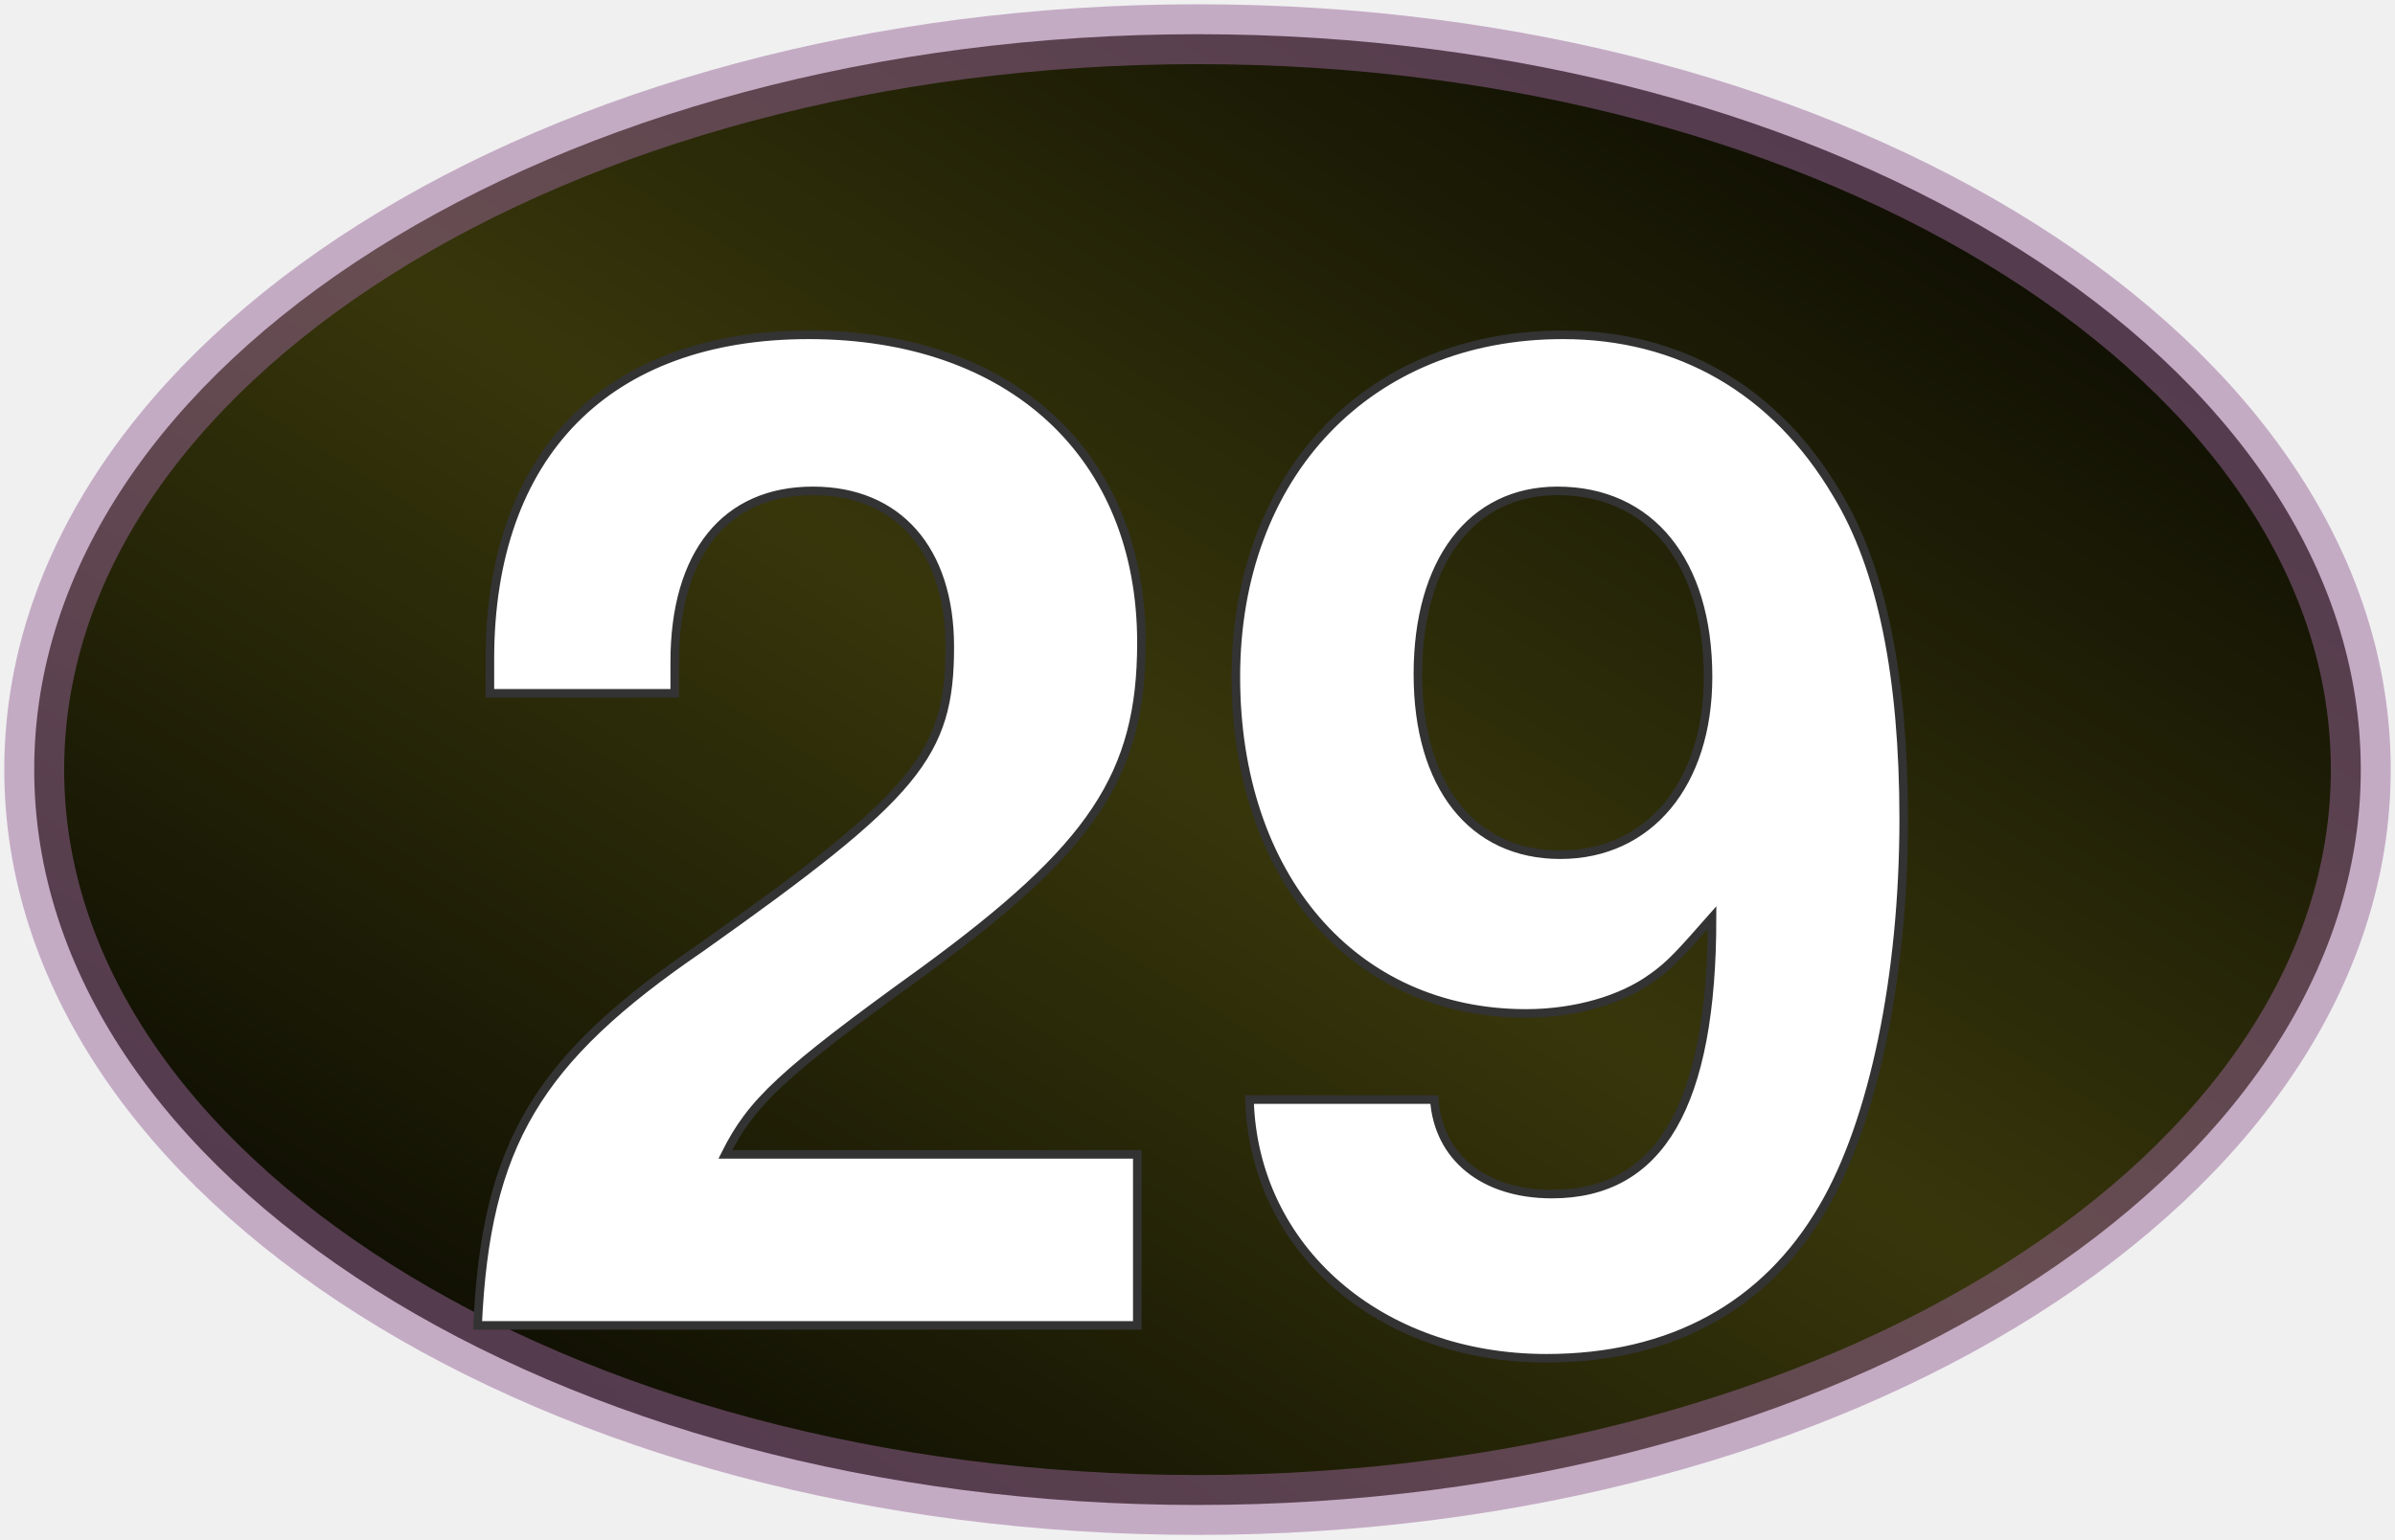
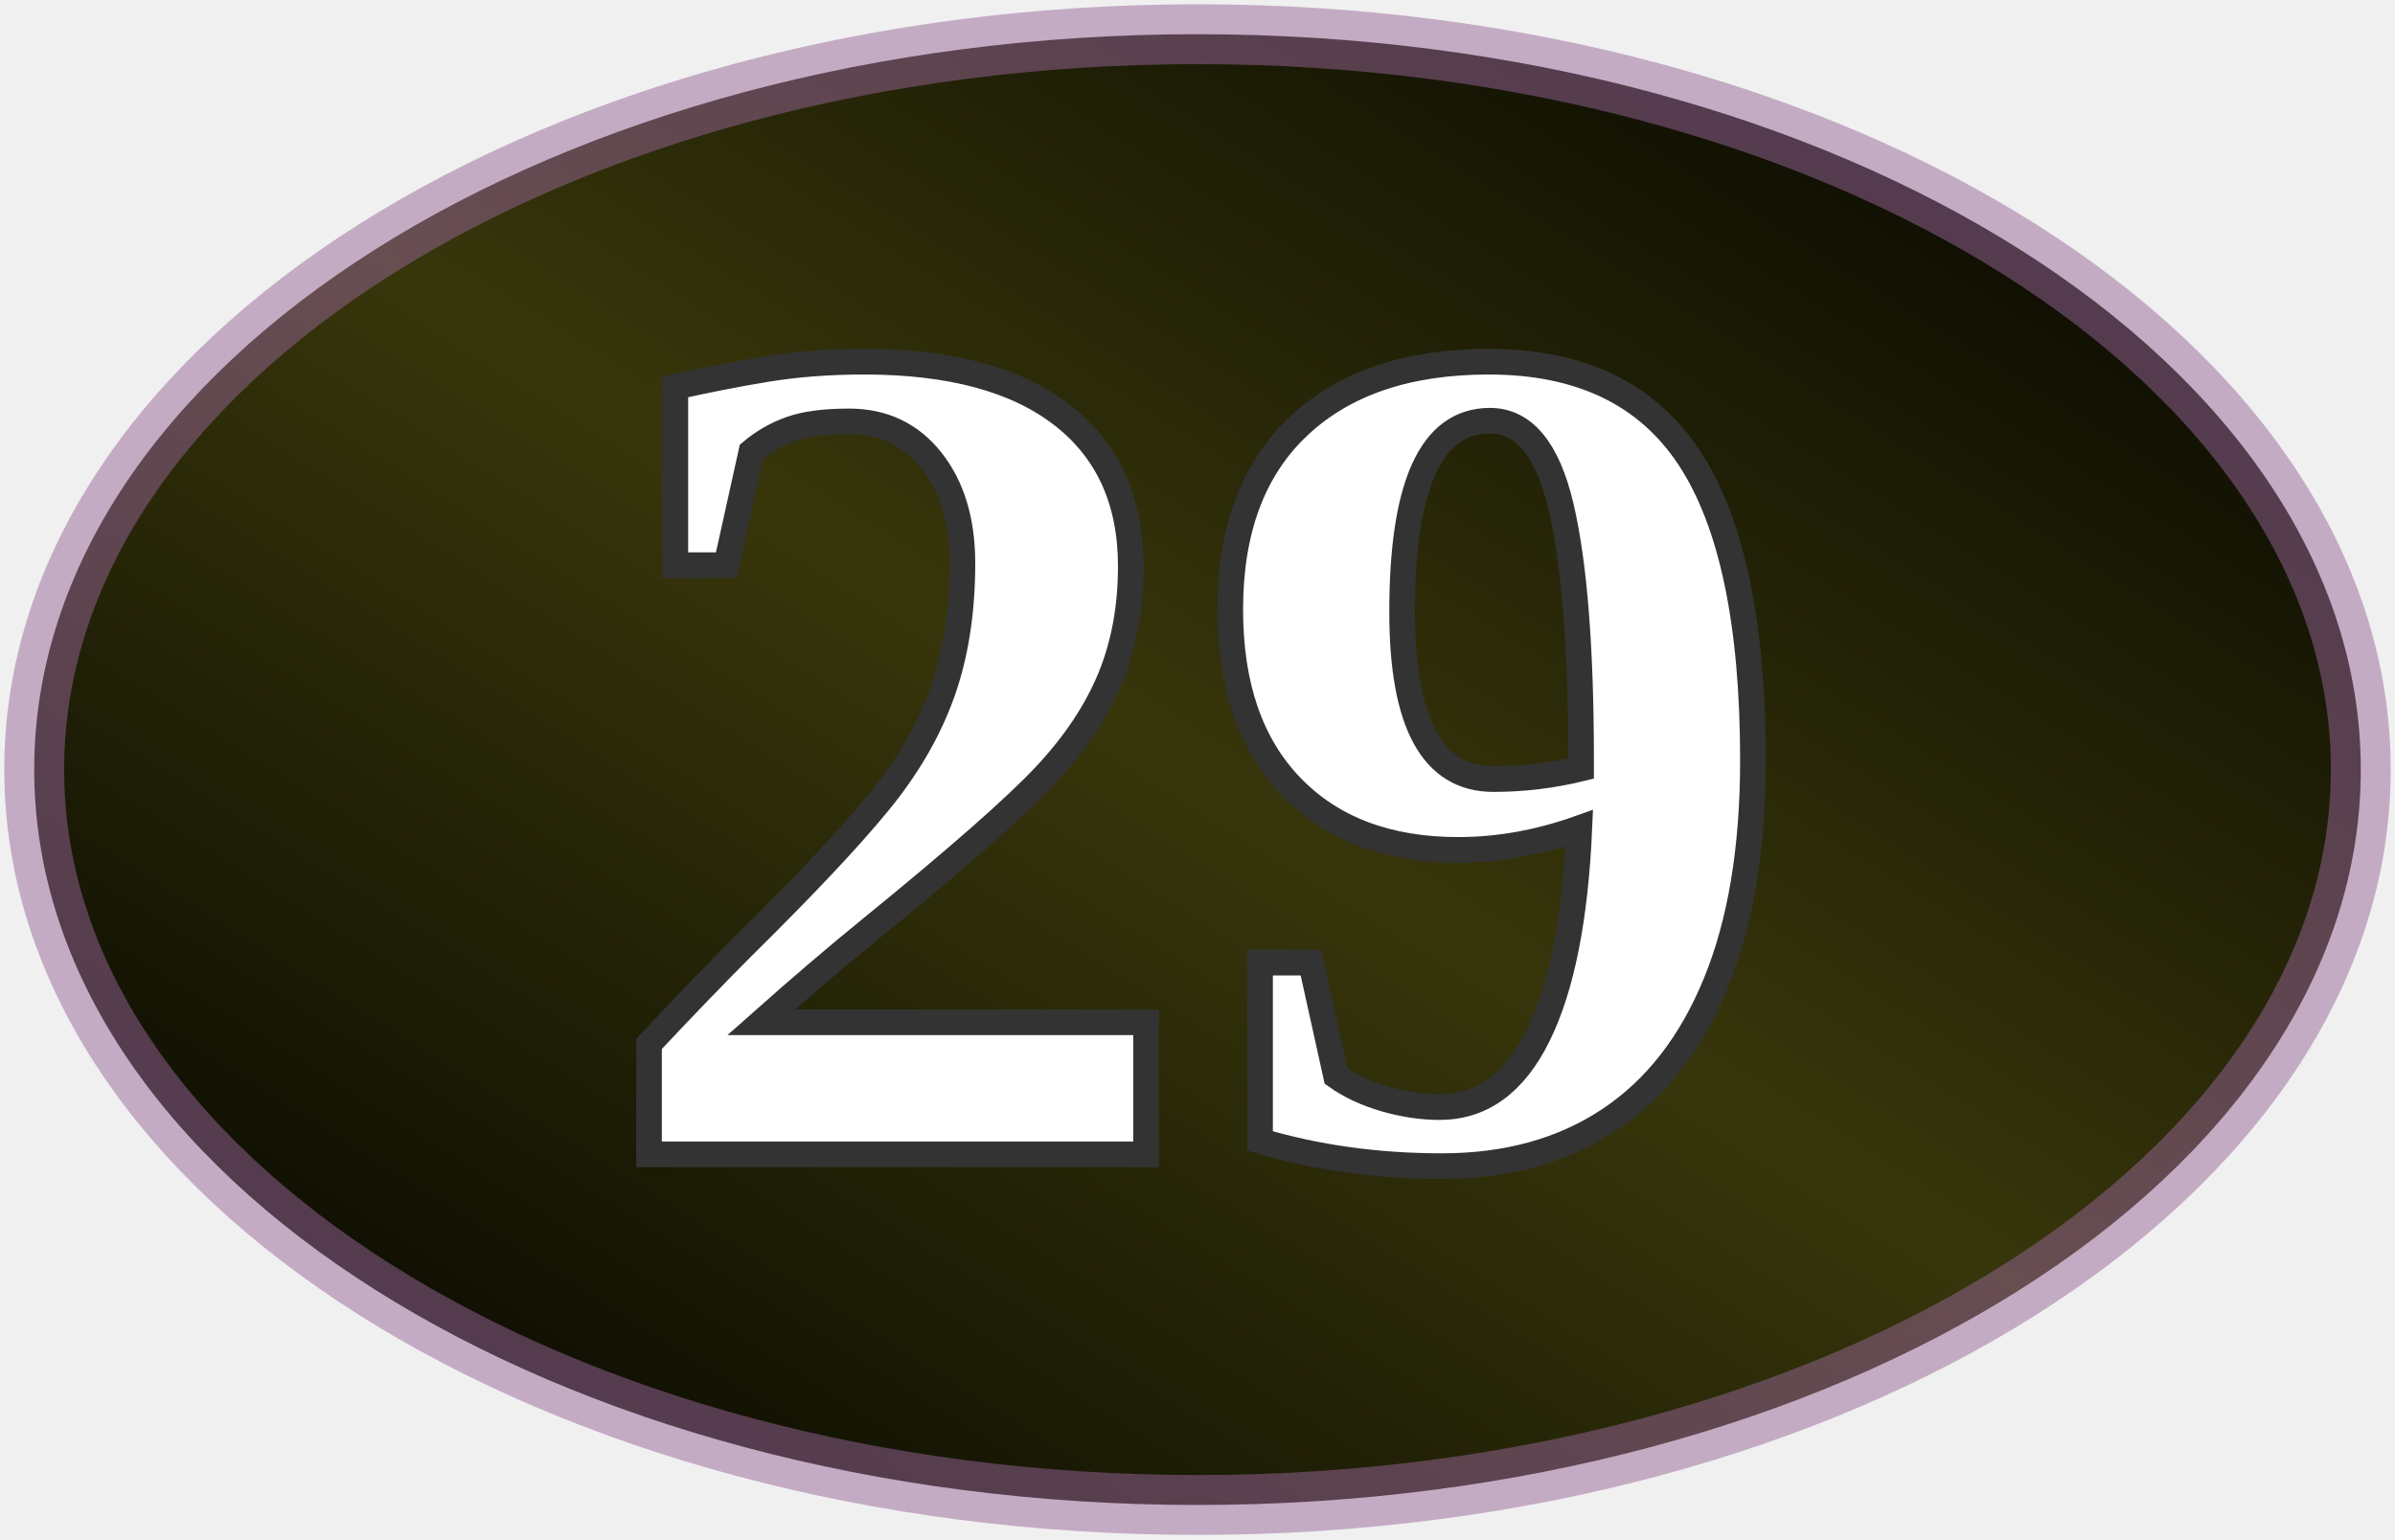
<svg xmlns="http://www.w3.org/2000/svg" version="1.1" width="280" height="180">
  <defs>
    <linearGradient id="greenGradient" x1="0" x2="1" y1="1" y2="0">
      <stop class="greenEdge" offset="0%" />
      <stop class="greenMiddle" offset="50%" />
      <stop class="greenEdge" offset="100%" />
    </linearGradient>
    <linearGradient id="redGradient" x1="0" x2="1" y1="1" y2="0">
      <stop class="redEdge" offset="0%" />
      <stop class="redMiddle" offset="50%" />
      <stop class="redEdge" offset="100%" />
    </linearGradient>
    <linearGradient id="blackGradient" x1="0" x2="1" y1="1" y2="0">
      <stop class="blackEdge" offset="0%" />
      <stop class="blackMiddle" offset="50%" />
      <stop class="blackEdge" offset="100%" />
    </linearGradient>
  </defs>
  <style type="text/css">
      
          .greenEdge { stop-color: #0c0; }
          .greenMiddle { stop-color: #93f346; }
          .redEdge { stop-color: #c00; }
          .redMiddle { stop-color: #ec5b3f; }
          .blackEdge { stop-color: #000; }
          .blackMiddle { stop-color: #37360b; }

          .borderLine {
            stroke: #fff;
            stroke-width: 10;
            opacity: 0.8;
          }
          .greenSpot {
            fill: url(#greenGradient);
            stroke: #696;
            stroke-width: 6px;
            stroke-opacity: 0.5;
          }
          .redSpot {
            fill: url(#redGradient);
            stroke: #ccc;
            stroke-width: 7px;
            stroke-opacity: 0.5;
          }
          .blackSpot {
            fill: url(#blackGradient);
            stroke: #969;
            stroke-width: 7px;
            stroke-opacity: 0.5;
          }
          .yellowOval {
            stroke: #ff0;
            stroke-width: 6px;
            fill: none;
            opacity: 0.8;
          }
          .numberText {
-             font-family: Bernard MT Condensed, Verdana, Helvetica;
-             font-size: 160px;
+             font-family: Garamond, Times New Roman, Georgia;
+             font-size: 140px;
            font-weight: bold;
            text-anchor: middle;
            fill: #fff;
            stroke: #333;
-             stroke-width: 1px;
+             stroke-width: 3px;
          }
          .outsideText {
-             font-family: Verdana, Helvetica;
+             font-family: Garamond, Times New Roman, Georgia;
            font-size: 70px;
            text-anchor: middle;
            fill: #fff;
            stroke: #000;
            stroke-width: 1px;
          }
      
  </style>
  <g class="blackSpot">
    <ellipse cx="140" cy="90" rx="136" ry="86" />
  </g>
  <g class="numberText">
-     <text x="140" y="155">29</text>
+     <text x="140" y="135">29</text>
  </g>
</svg>
